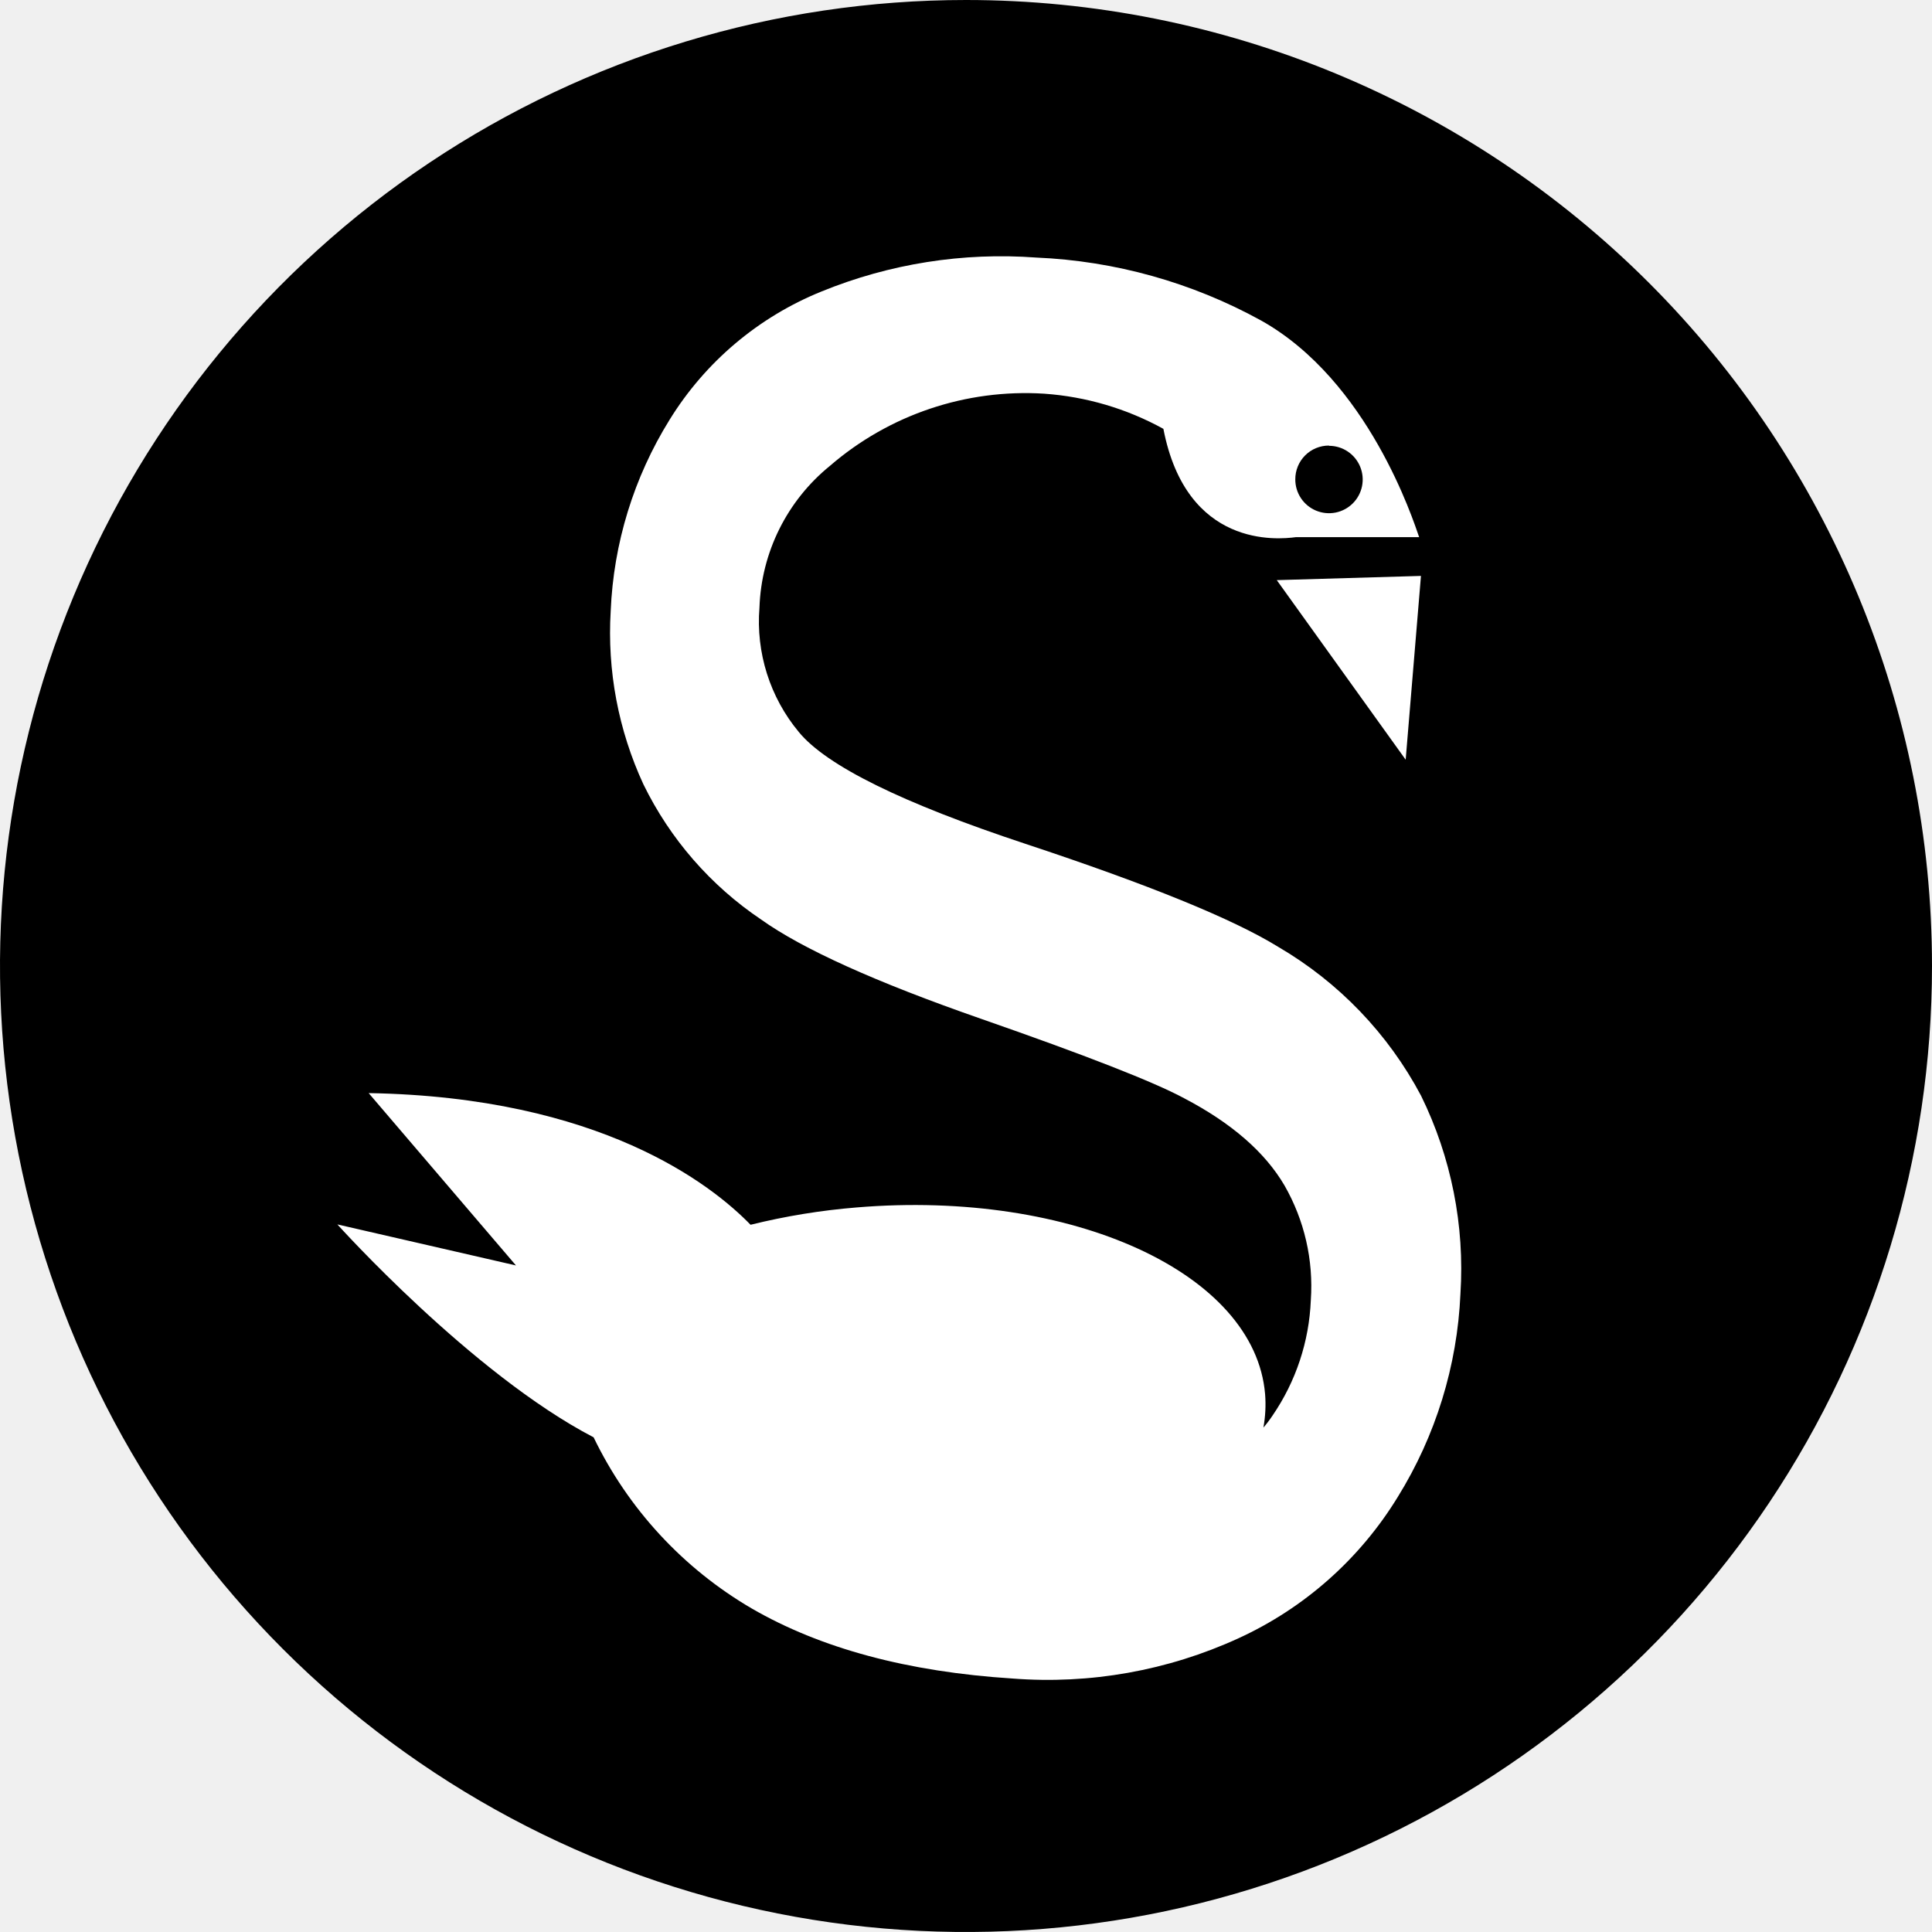
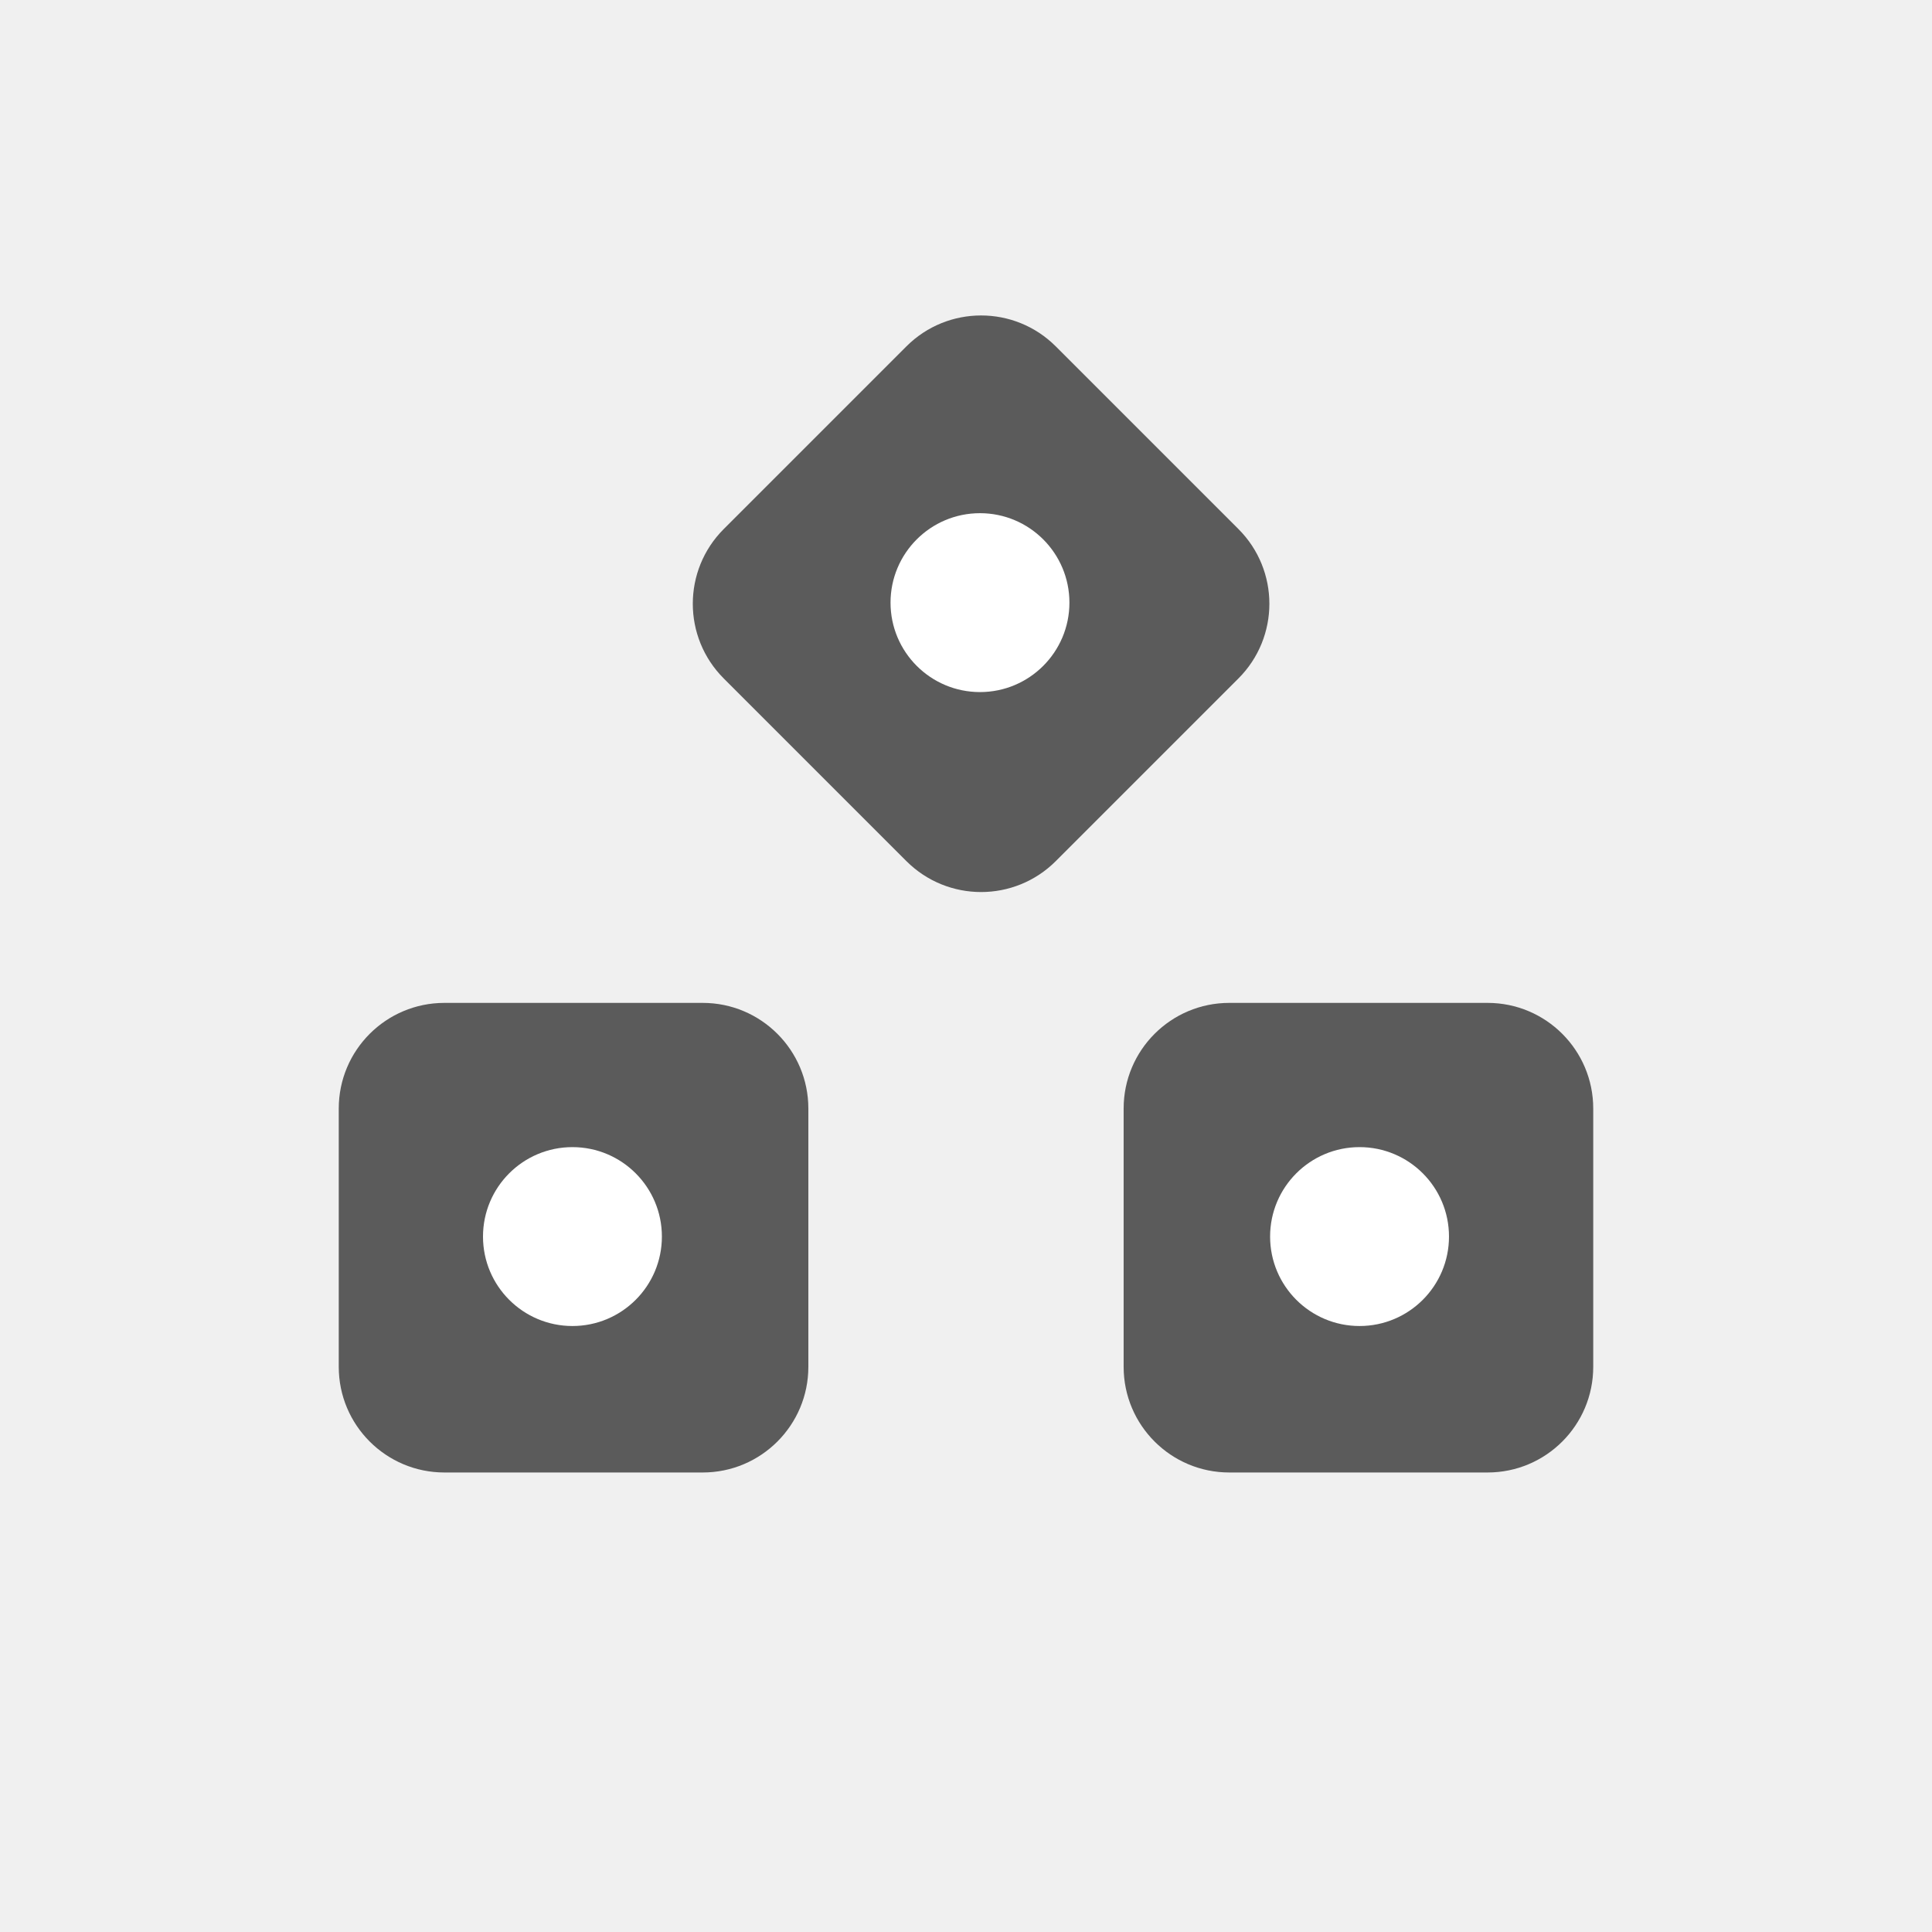
- <svg xmlns="http://www.w3.org/2000/svg" width="216" height="216" viewBox="0 0 216 216" fill="none">
-   <path d="M216 107.987C216.003 129.347 209.671 150.229 197.805 167.992C185.94 185.754 169.073 199.599 149.339 207.775C129.605 215.951 107.889 218.092 86.938 213.926C65.988 209.761 46.743 199.476 31.637 184.372C16.532 169.269 6.245 150.025 2.076 129.075C-2.092 108.124 0.046 86.408 8.22 66.673C16.394 46.938 30.236 30.07 47.997 18.202C65.758 6.334 86.639 1.65803e-07 108 0C136.641 -2.22311e-07 164.109 11.377 184.363 31.628C204.616 51.879 215.996 79.346 216 107.987Z" fill="black" />
-   <path d="M157.156 84.936L158.865 64.388L142.744 64.859L157.156 84.936Z" fill="white" />
-   <path d="M158.878 122.506C155.206 115.58 149.674 109.815 142.905 105.86C137.864 102.748 128.444 98.908 114.647 94.342C100.85 89.776 92.404 85.609 89.309 81.841C86.08 77.957 84.501 72.962 84.909 67.927C85.013 64.878 85.769 61.886 87.127 59.154C88.485 56.422 90.413 54.013 92.781 52.089C99.403 46.362 108.009 43.463 116.747 44.015C121.42 44.343 125.965 45.684 130.068 47.945C132.652 61.307 142.852 60.325 144.87 60.055H158.663C158.003 58.172 152.998 42.562 140.995 35.834C133.271 31.582 124.668 29.173 115.858 28.796C107.666 28.187 99.444 29.486 91.839 32.591C84.796 35.443 78.846 40.468 74.857 46.935C70.857 53.376 68.59 60.742 68.277 68.317C67.876 74.98 69.134 81.637 71.937 87.695C74.918 93.802 79.457 99.014 85.097 102.806C89.726 106.107 97.912 109.803 109.655 113.894C121.398 117.984 128.969 120.945 132.369 122.775C137.671 125.547 141.416 128.799 143.605 132.531C145.835 136.42 146.861 140.882 146.552 145.355C146.368 149.973 144.885 154.446 142.273 158.259C141.95 158.744 141.6 159.201 141.25 159.605C141.474 158.371 141.538 157.114 141.439 155.864C140.308 142.34 119.909 132.988 95.782 134.993C91.78 135.318 87.811 135.966 83.913 136.931C79.54 132.423 67.093 122.654 41.217 122.21L57.687 141.479L37.718 136.891C37.718 136.891 52.721 153.59 66.366 160.695C70.219 168.682 76.366 175.34 84.021 179.816C91.763 184.302 101.492 186.916 113.208 187.661C121.867 188.331 130.555 186.785 138.451 183.167C145.829 179.789 152.032 174.289 156.268 167.369C160.512 160.523 162.926 152.702 163.278 144.655C163.768 137.014 162.251 129.379 158.878 122.506ZM148.584 49.842C149.33 49.842 150.059 50.063 150.679 50.478C151.299 50.892 151.781 51.482 152.066 52.171C152.351 52.86 152.425 53.618 152.278 54.35C152.132 55.081 151.772 55.752 151.243 56.279C150.715 56.805 150.043 57.163 149.311 57.307C148.579 57.451 147.821 57.374 147.133 57.087C146.445 56.8 145.857 56.315 145.445 55.693C145.032 55.072 144.814 54.342 144.816 53.596C144.813 53.1 144.908 52.608 145.096 52.148C145.283 51.689 145.561 51.271 145.911 50.919C146.261 50.568 146.678 50.289 147.137 50.099C147.596 49.91 148.088 49.813 148.584 49.815V49.842Z" fill="white" />
+ <svg xmlns="http://www.w3.org/2000/svg" width="128" height="128" viewBox="0 0 128 128" fill="none">
+   <rect x="43" y="40" width="31.112" height="31.112" rx="7" transform="rotate(-45 43 39.9998)" fill="#5B5B5B" />
+   <rect x="59" y="34" width="11.852" height="11.852" rx="5.926" fill="white" />
+   <rect x="22.443" y="97.556" width="31.112" height="31.112" rx="7" transform="rotate(-90 22.4434 97.5559)" fill="#5B5B5B" />
+   <rect x="32" y="76" width="11.852" height="11.852" rx="5.926" fill="white" />
+   <rect width="31.112" height="31.112" rx="7" transform="matrix(-4.37114e-08 -1 -1 4.37114e-08 105.556 97.5559)" fill="#5B5B5B" />
+   <rect width="11.852" height="11.852" rx="5.926" transform="matrix(-1 0 0 1 95.9995 75.9998)" fill="white" />
</svg>
